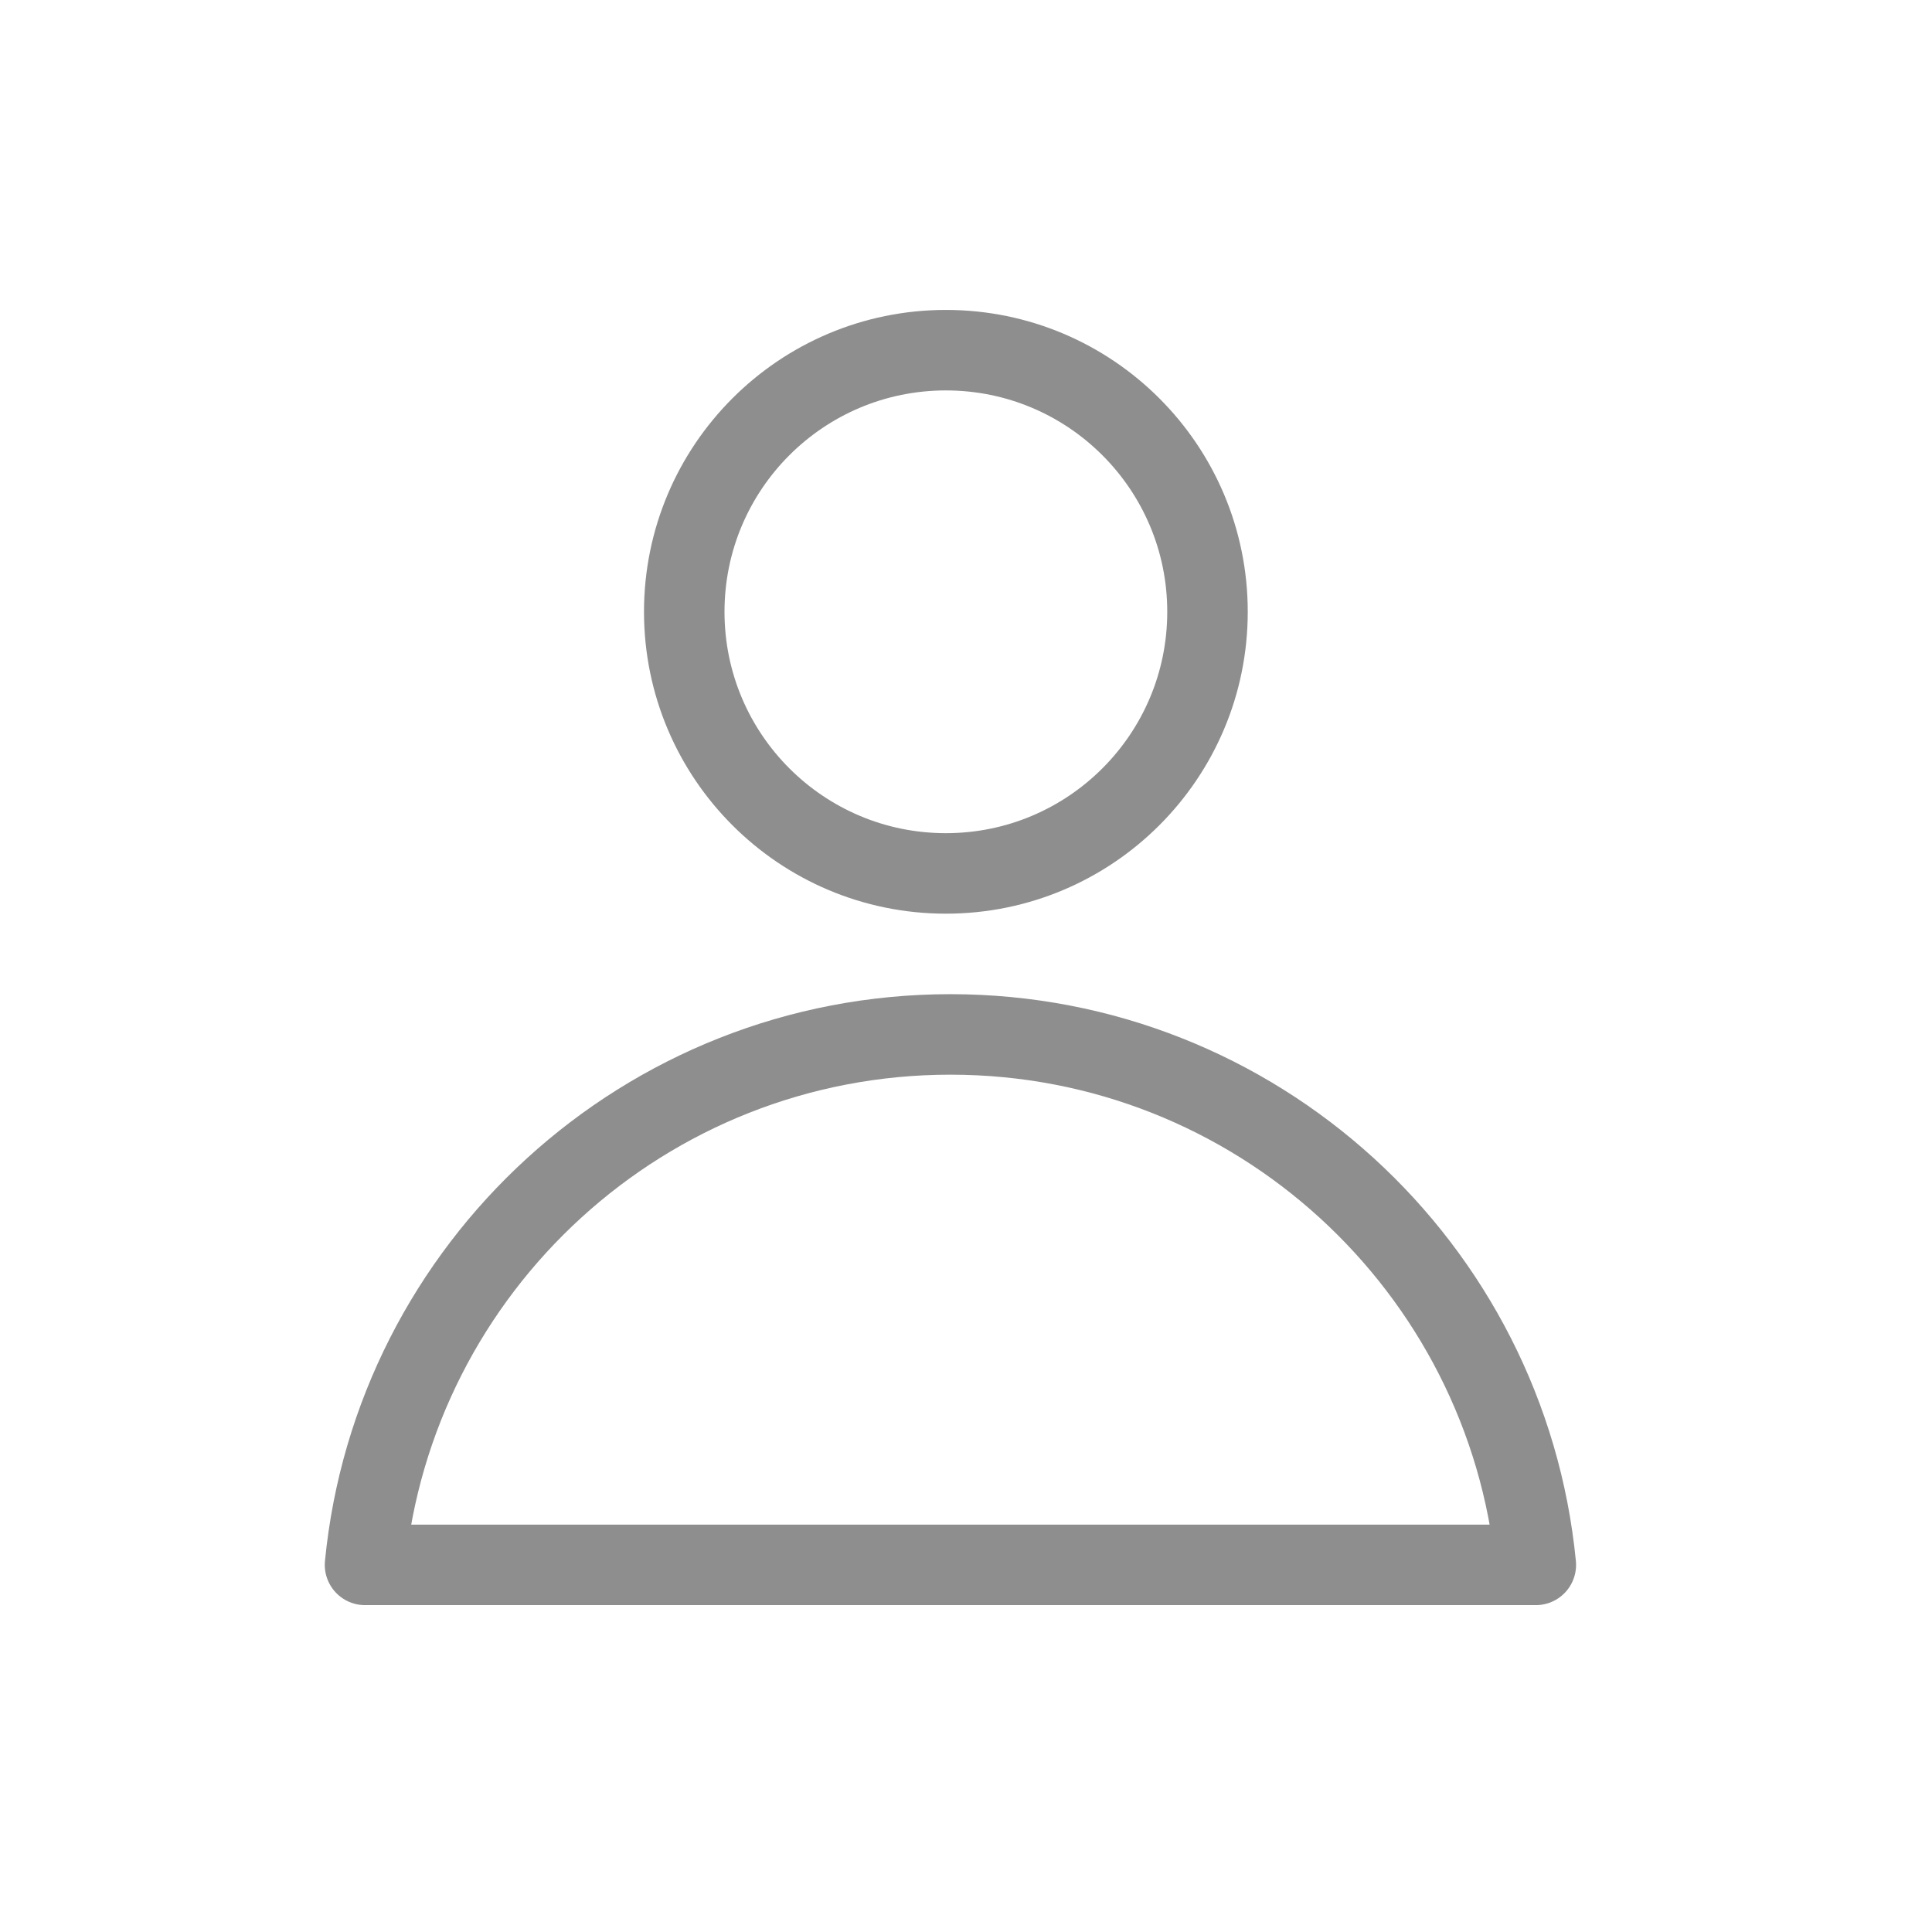
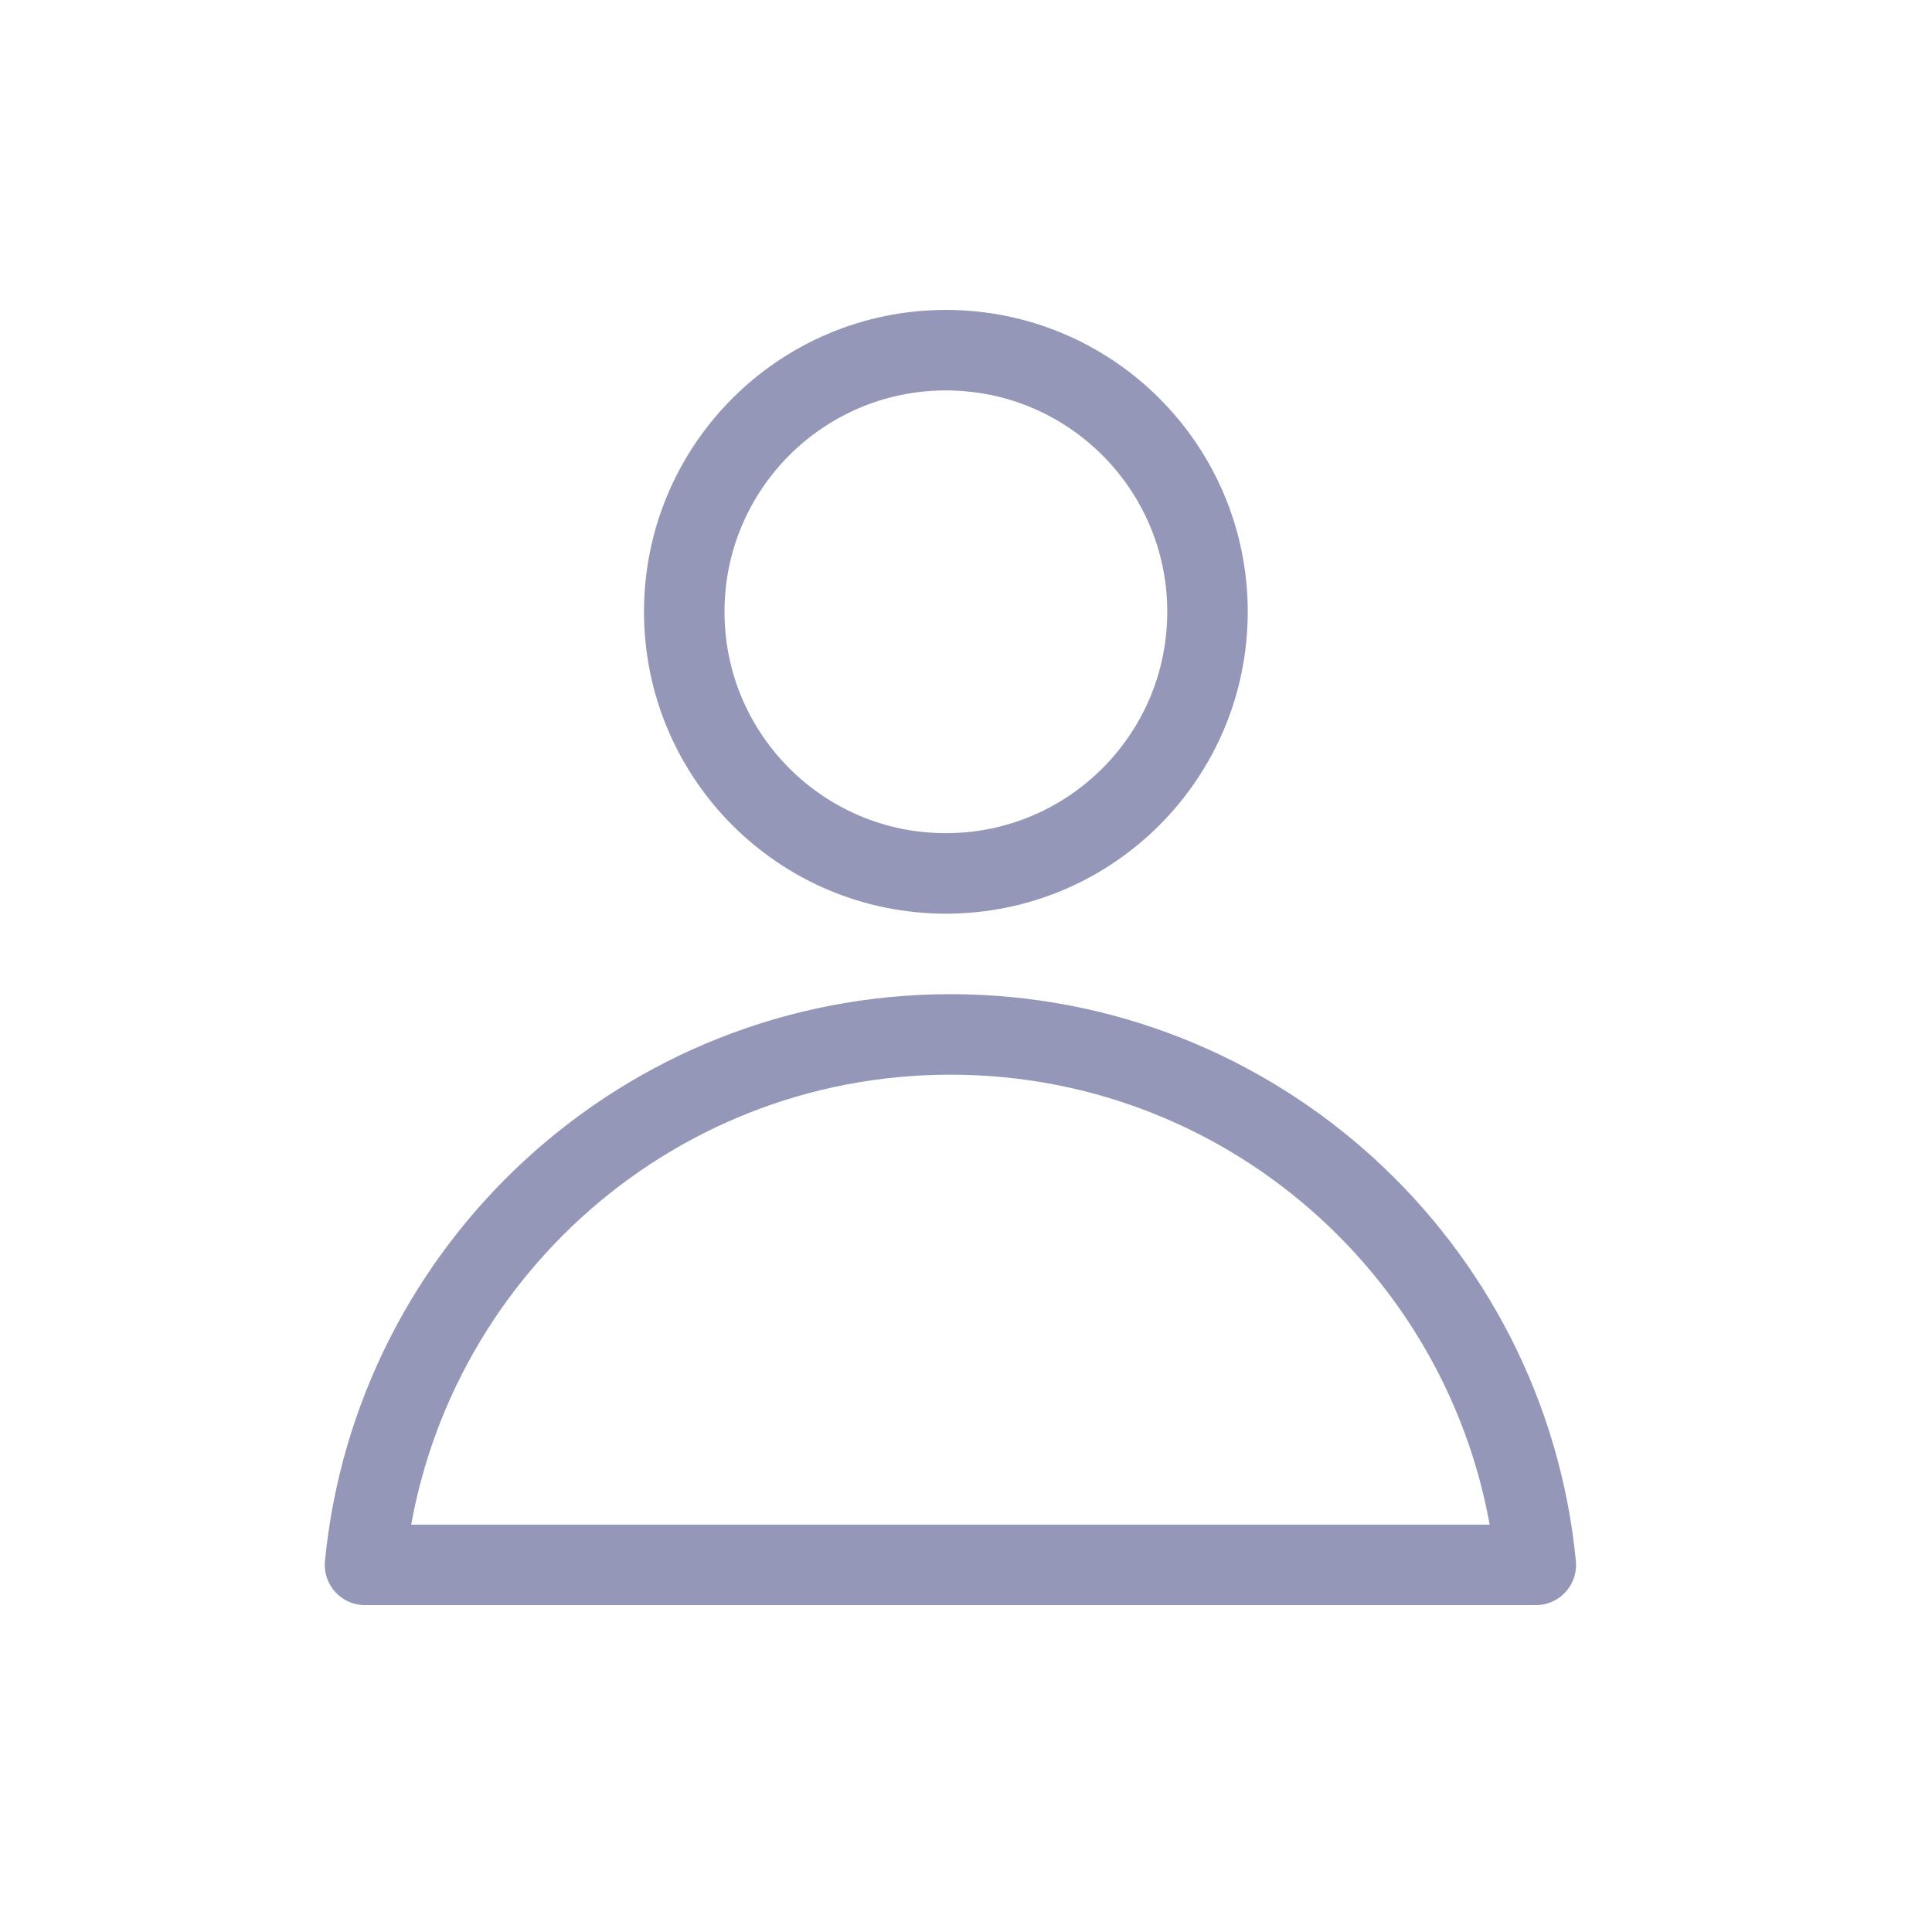
- <svg xmlns="http://www.w3.org/2000/svg" width="48px" height="48px" viewBox="0 0 48 48" version="1.1">
-   <defs />
-   <g id="Icon-Customers" stroke="none" stroke-width="1" fill="none" fill-rule="evenodd" stroke-linecap="round" stroke-linejoin="round">
-     <g transform="translate(9, 8)" id="Combined-Shape" stroke="#8E8E8E" stroke-width="2">
-       <path d="M0.069,30.879 C0.79,23.482 7.026,17.7 14.613,17.7 C22.2,17.7 28.436,23.482 29.157,30.879 L0.069,30.879 Z M14.5,13.7 C10.91,13.7 8,10.79 8,7.2 C8,3.61 10.91,0.7 14.5,0.7 C18.09,0.7 21,3.61 21,7.2 C21,10.79 18.09,13.7 14.5,13.7 Z" />
-     </g>
-   </g>
+ <svg xmlns="http://www.w3.org/2000/svg" width="48" height="48" viewBox="0 0 48 48" fill="none">
+   <path fill-rule="evenodd" clip-rule="evenodd" d="M9.069 38.879C9.79 31.482 16.026 25.7 23.613 25.7C31.2 25.7 37.437 31.482 38.157 38.879H9.069ZM23.5 21.7C19.91 21.7 17 18.79 17 15.2C17 11.61 19.91 8.7 23.5 8.7C27.09 8.7 30 11.61 30 15.2C30 18.79 27.09 21.7 23.5 21.7Z" stroke="#9497B8" stroke-width="2" stroke-linecap="round" stroke-linejoin="round" />
</svg>
